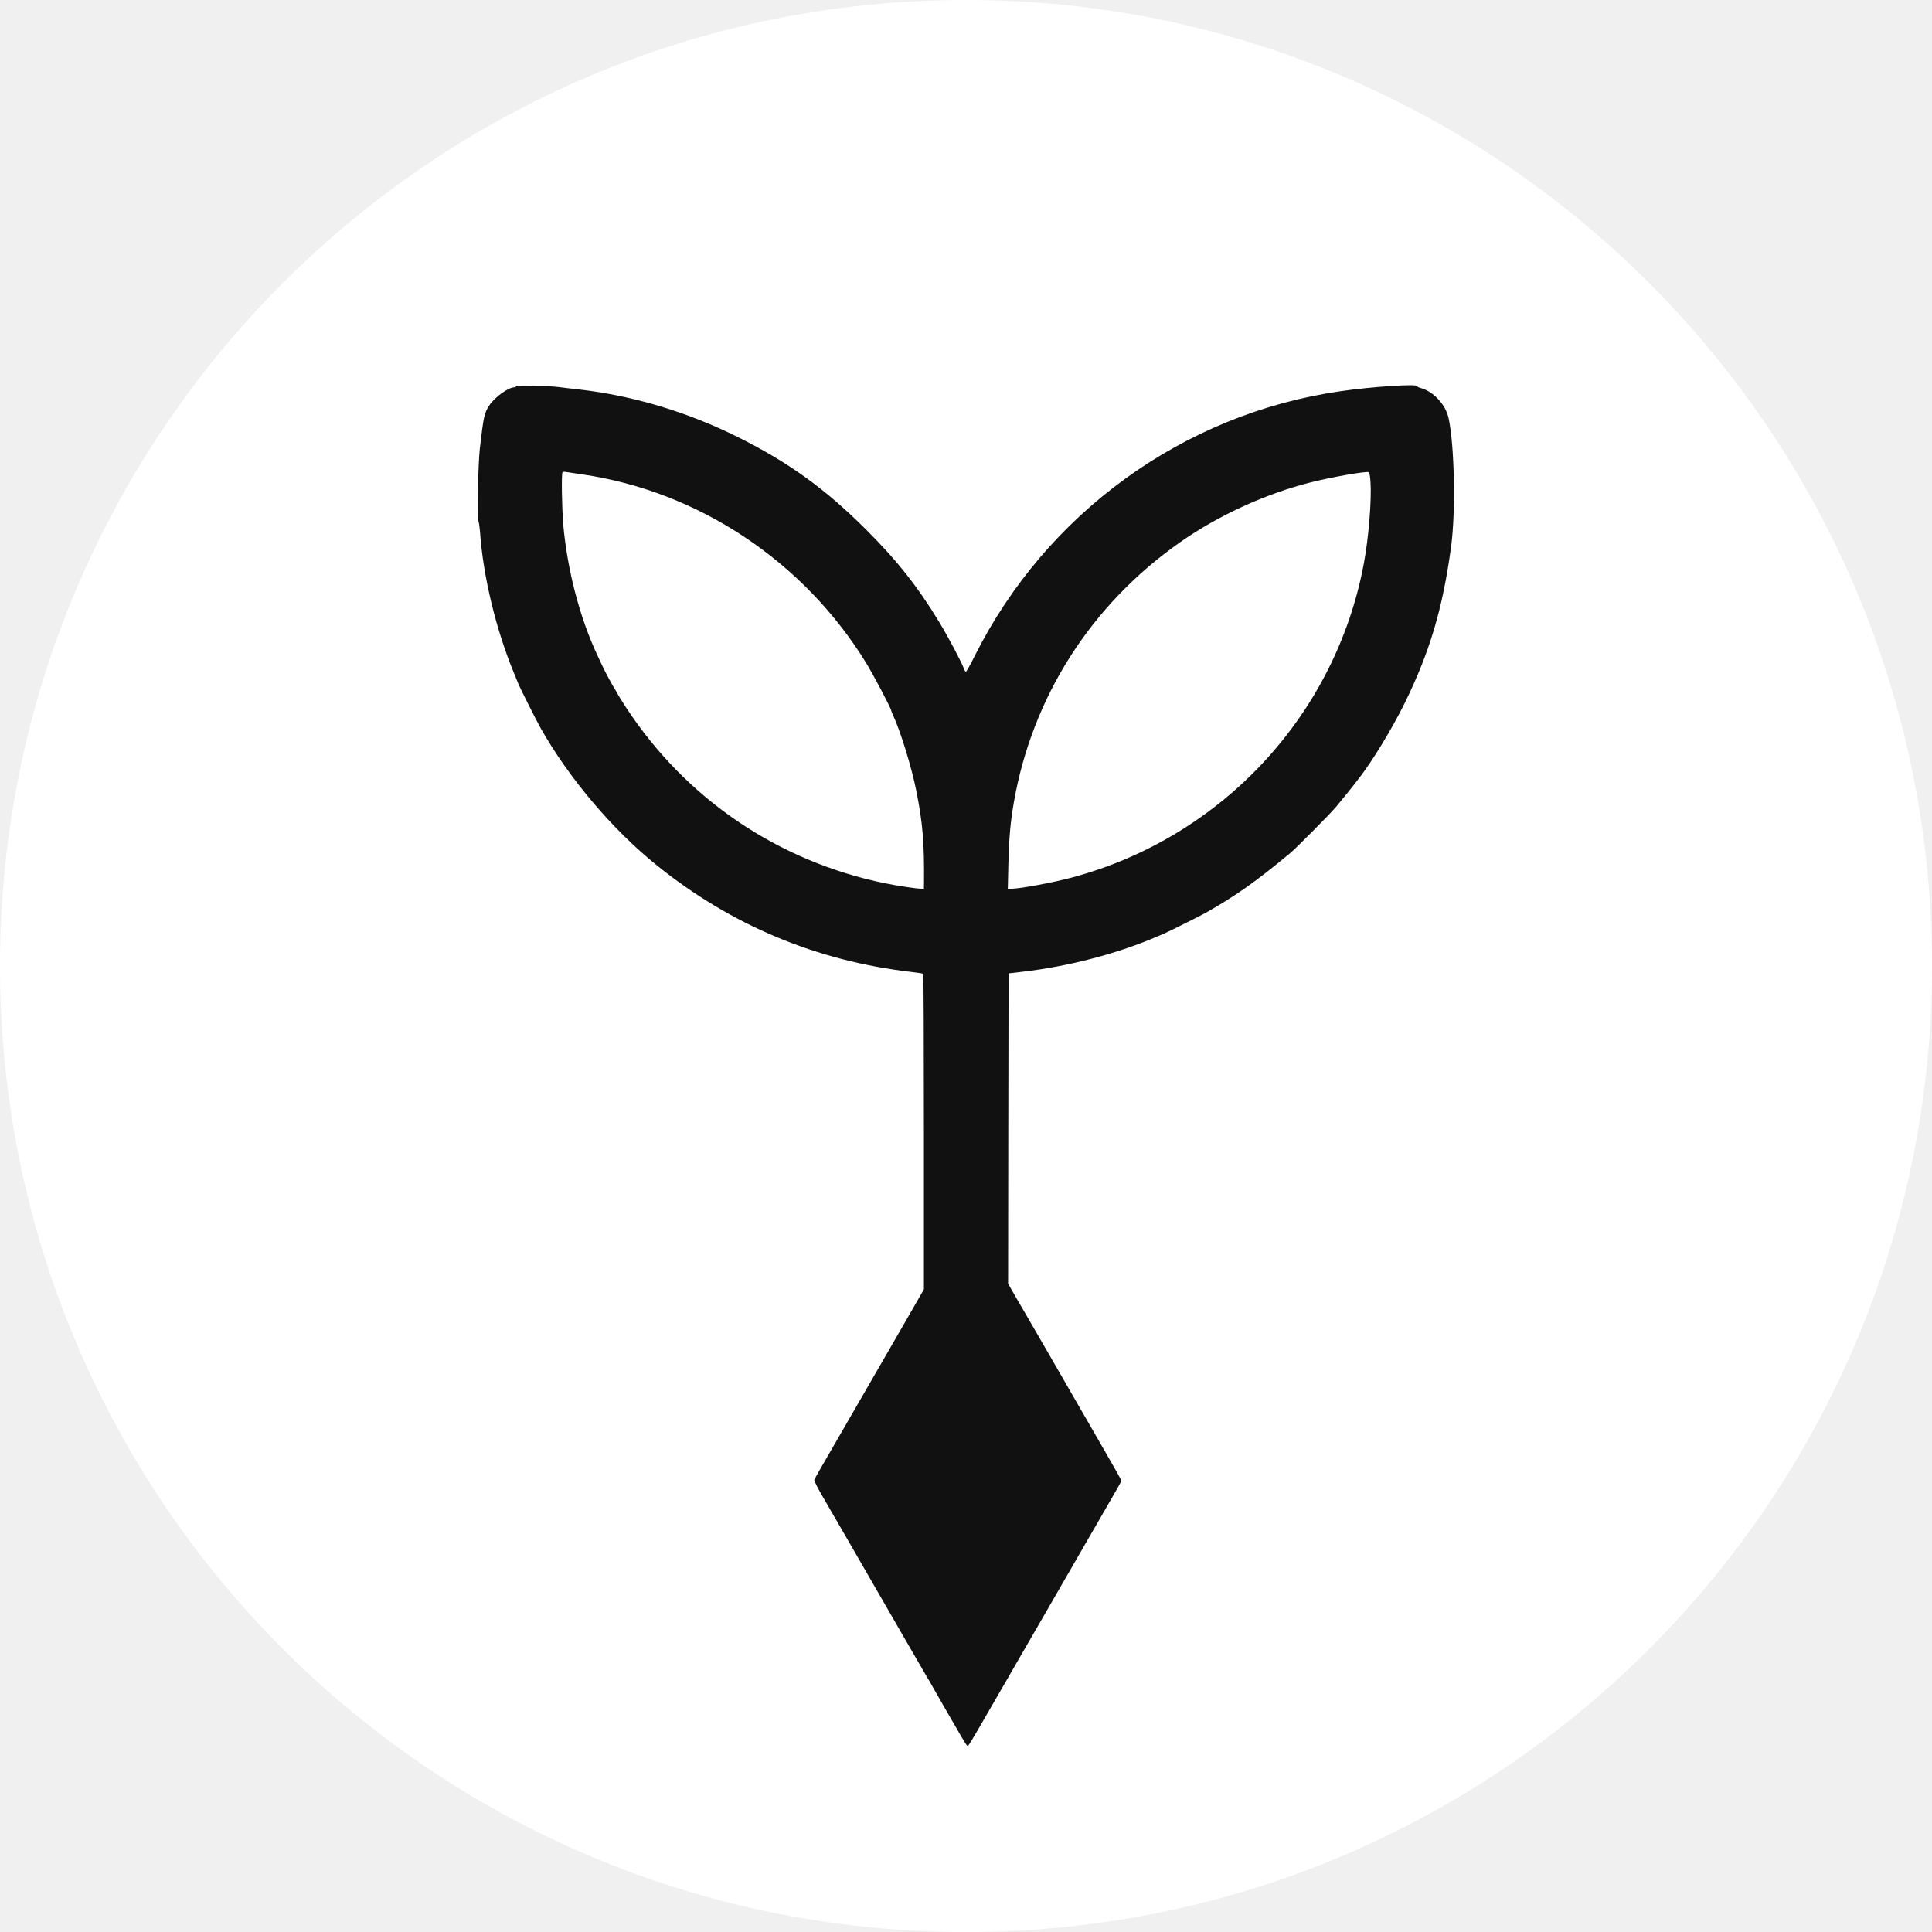
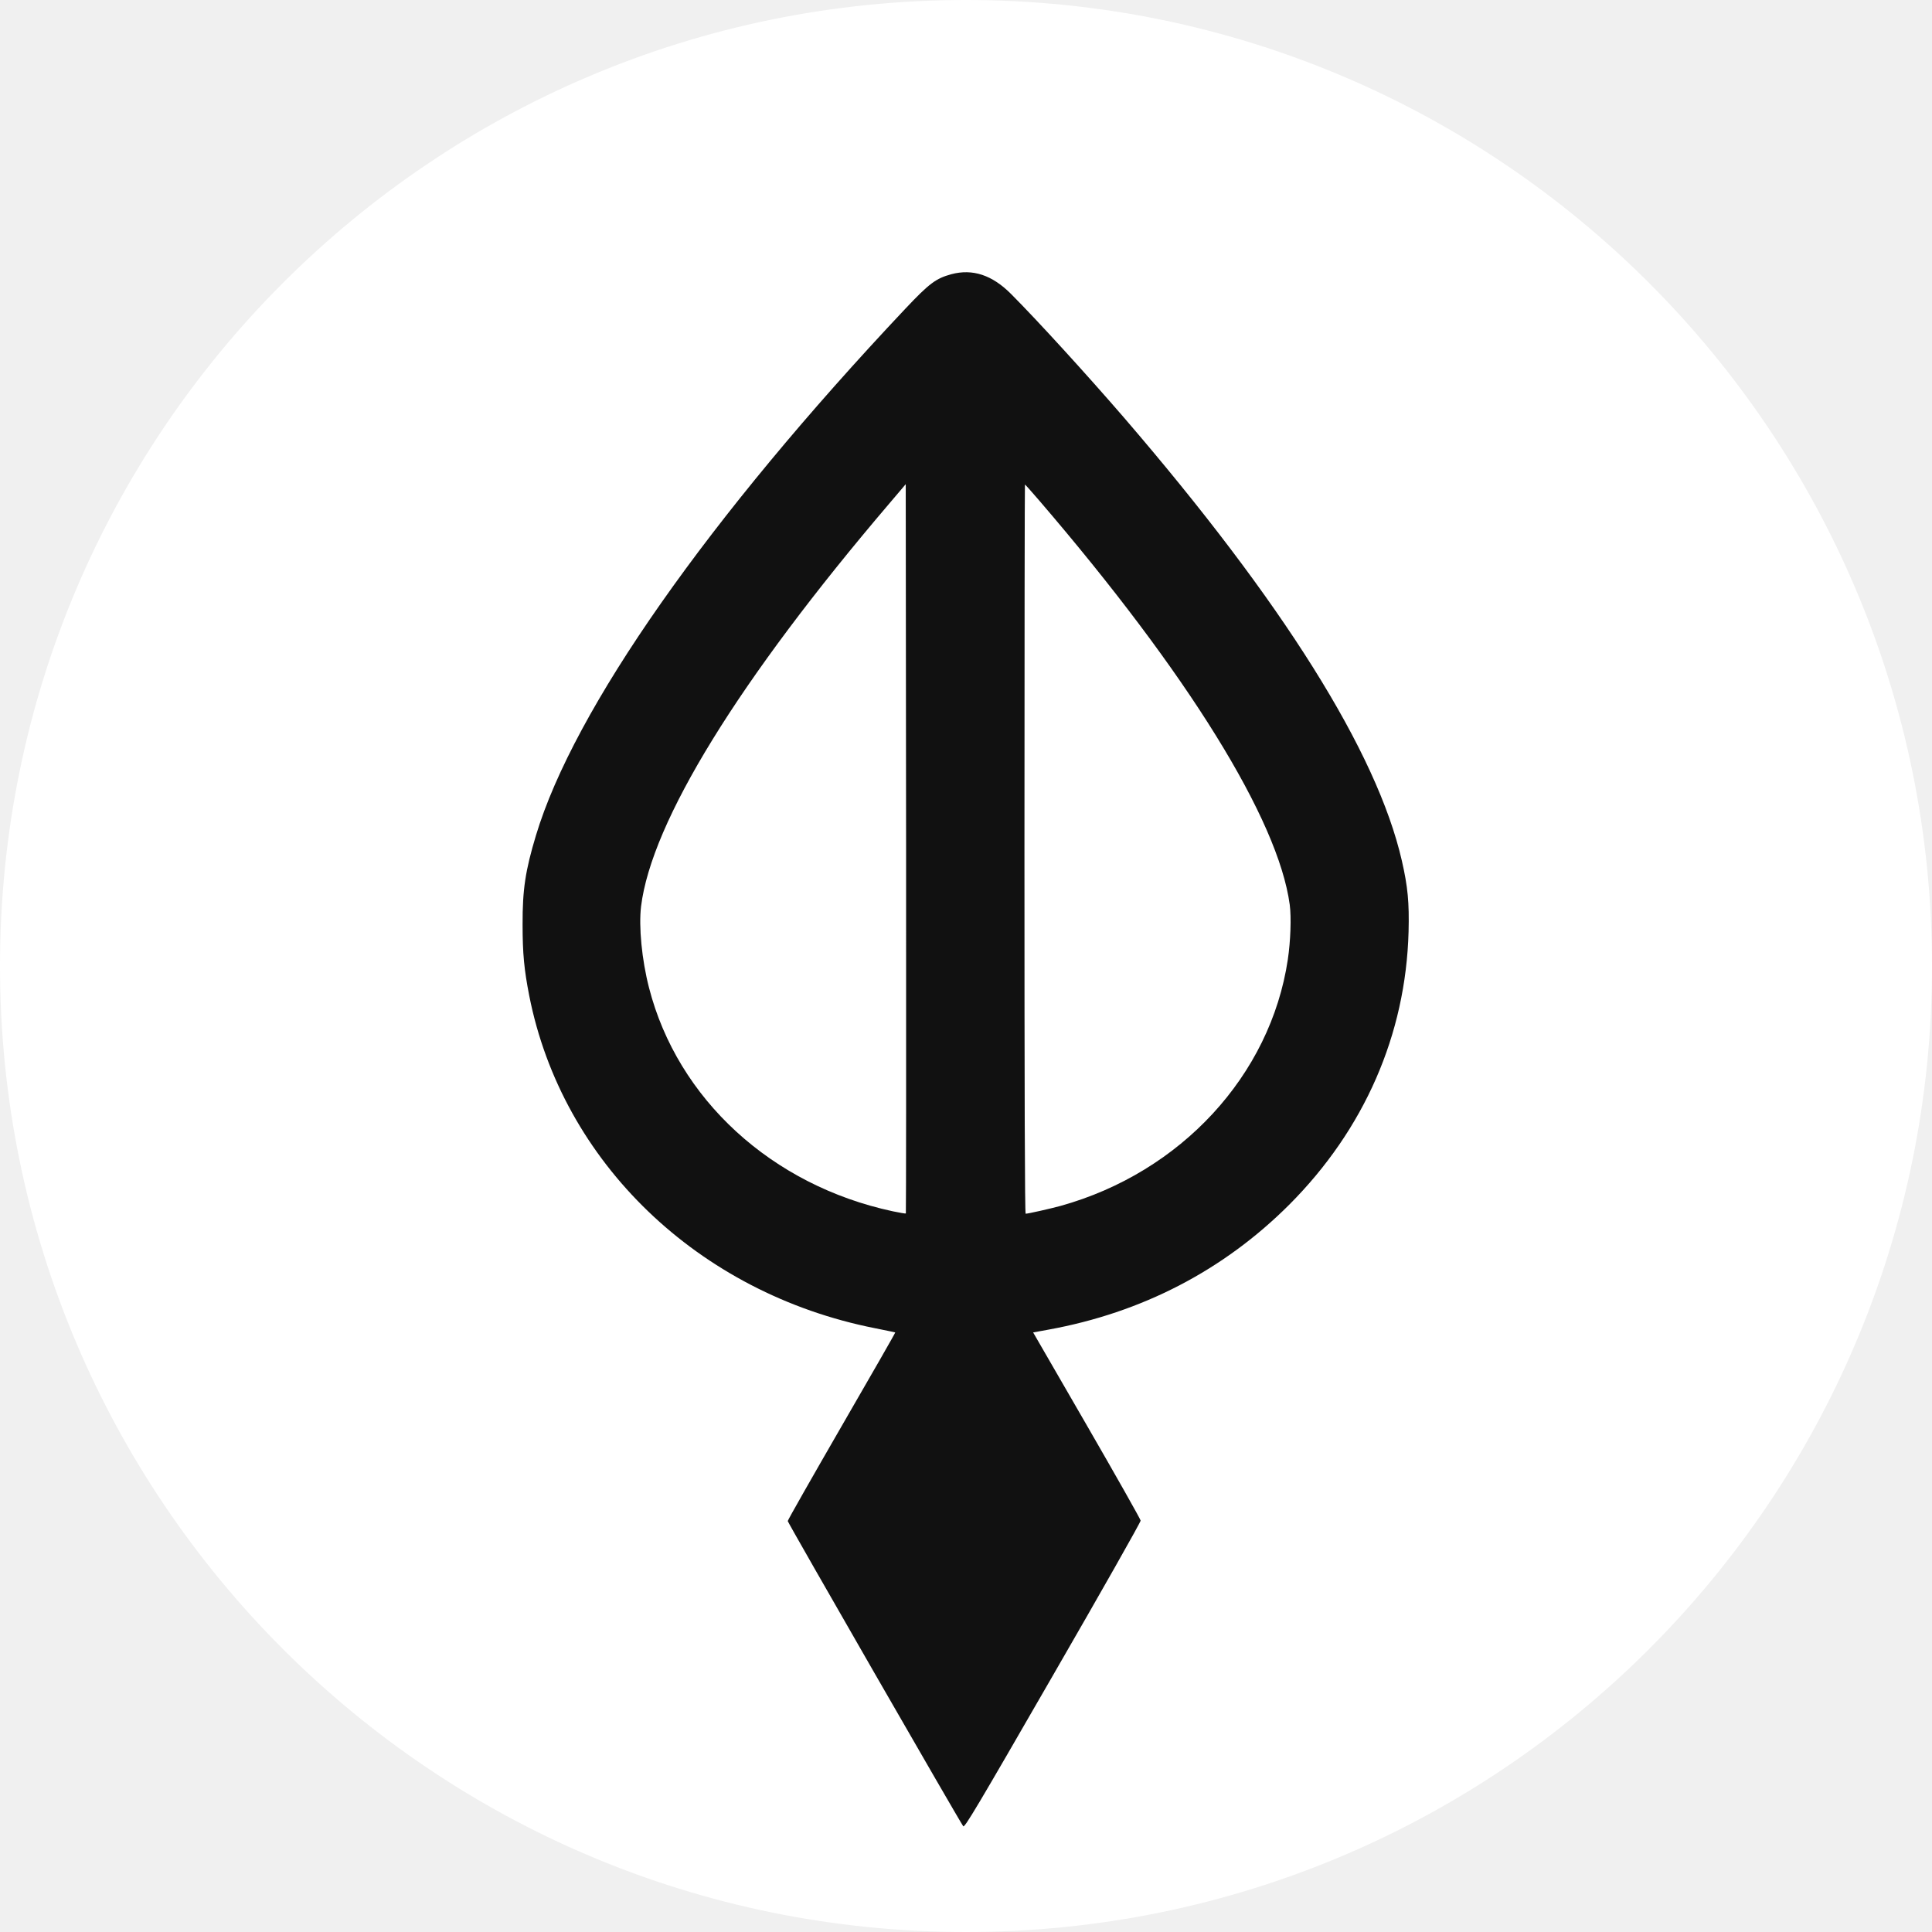
<svg xmlns="http://www.w3.org/2000/svg" viewBox="0 0 1000 1000">
  <circle cx="500" cy="500" r="500" fill="#ffffff" />
-   <g transform="translate(247.2459 199.5) scale(0.4842033)" fill="#111111">
-     <g transform="translate(0 1456) scale(0.1 -0.1)">
-       <path d="M410 14550 c0 -5 -8 -10 -17 -10 -63 0 -205 -101 -265 -188 -57 -83 -65 -120 -105 -467 -19 -163 -29 -748 -14 -780 5 -11 12 -60 16 -110 32 -471 171 -1048 365 -1515 17 -41 38 -93 47 -115 21 -50 192 -390 234 -465 303 -537 770 -1089 1244 -1470 798 -643 1712 -1024 2730 -1141 61 -7 113 -15 118 -19 4 -3 7 -764 7 -1689 l0 -1683 -84 -147 c-46 -80 -115 -200 -153 -266 -146 -252 -823 -1424 -875 -1515 -30 -52 -57 -102 -60 -109 -2 -8 27 -69 65 -135 39 -67 78 -134 87 -151 10 -16 59 -102 110 -190 51 -88 101 -173 110 -190 10 -16 77 -133 150 -260 73 -126 141 -243 150 -260 10 -16 77 -133 150 -260 73 -126 141 -243 150 -260 10 -16 59 -102 110 -190 51 -88 102 -176 113 -195 10 -19 23 -39 27 -45 4 -5 21 -35 37 -65 17 -30 72 -127 123 -215 51 -88 101 -173 110 -190 137 -239 143 -247 155 -233 7 7 51 78 97 158 85 146 266 460 298 515 9 17 77 134 150 260 73 127 190 329 260 450 212 368 420 728 560 970 73 127 142 246 153 265 10 19 41 72 68 118 27 45 49 88 49 94 0 6 -37 74 -82 152 -44 77 -89 155 -98 171 -10 17 -77 134 -150 260 -73 127 -141 244 -150 260 -10 17 -77 134 -150 260 -73 127 -141 244 -150 260 -10 17 -59 102 -110 190 -51 88 -101 174 -110 190 -10 17 -61 105 -114 196 l-96 167 2 1658 3 1659 147 17 c501 58 1027 196 1458 384 19 8 44 19 55 23 40 17 392 192 445 222 322 182 538 334 907 641 65 54 421 413 489 493 49 58 187 229 249 311 145 187 350 526 485 799 268 546 407 1013 496 1675 50 373 36 1077 -27 1369 -31 144 -157 282 -294 322 -25 7 -45 17 -45 22 0 25 -478 -6 -810 -54 -1682 -240 -3150 -1301 -3917 -2831 -46 -93 -88 -168 -94 -168 -5 0 -15 13 -20 29 -24 69 -161 328 -262 496 -230 380 -453 663 -786 995 -436 435 -824 715 -1362 984 -548 274 -1138 450 -1724 515 -55 6 -143 16 -195 23 -132 16 -460 22 -460 8z m701 -940 c1246 -179 2375 -929 3045 -2022 75 -123 264 -482 264 -502 0 -4 11 -32 25 -62 79 -174 195 -551 244 -799 68 -339 86 -552 82 -987 l-1 -58 -32 0 c-44 0 -270 34 -389 59 -1146 237 -2128 906 -2766 1883 -46 71 -83 130 -83 133 0 3 -11 22 -24 43 -36 55 -113 198 -147 272 -17 36 -39 83 -49 105 -187 396 -322 911 -365 1396 -15 176 -21 550 -8 562 4 4 20 5 37 2 17 -3 92 -14 167 -25z m8433 -83 c13 -189 -20 -597 -70 -864 -299 -1620 -1515 -2932 -3117 -3362 -204 -55 -557 -121 -651 -121 l-39 0 6 268 c7 274 21 437 57 647 196 1134 827 2122 1780 2790 411 288 915 518 1400 640 224 56 582 119 616 108 7 -3 14 -46 18 -106z" />
+   <g transform="translate(270.1153 141) scale(0.623839)" fill="#111111">
+     <g transform="translate(0 1292) scale(0.1 -0.1)">
+       <path d="M3563 12905 c-127 -35 -182 -75 -380 -285 -1633 -1732 -2751 -3325 -3066 -4371 -88 -292 -112 -450 -111 -739 0 -243 13 -375 55 -590 272 -1383 1402 -2470 2869 -2760 91 -18 166 -34 168 -35 2 -2 -198 -351 -444 -776 -246 -426 -448 -781 -448 -789 0 -13 1424 -2489 1456 -2532 11 -15 111 152 743 1249 402 696 730 1275 729 1287 -1 11 -202 367 -447 791 l-445 770 126 23 c777 141 1453 492 1998 1036 624 625 968 1412 991 2266 6 242 -6 372 -56 590 -207 901 -987 2144 -2305 3675 -311 360 -716 804 -936 1025 -158 159 -320 212 -497 165z m-377 -7793 c-3 -2 -51 6 -108 18 -1005 215 -1786 931 -2023 1855 -60 233 -86 506 -66 675 87 703 810 1877 2061 3344 l135 159 3 -3023 c1 -1663 0 -3025 -2 -3028z m1106 5916 c1232 -1434 1984 -2647 2079 -3354 14 -104 7 -302 -16 -456 -144 -960 -887 -1765 -1885 -2043 -84 -23 -270 -65 -290 -65 -7 0 -10 980 -10 3025 0 1664 2 3025 4 3025 3 0 56 -60 118 -132z" />
    </g>
  </g>
</svg>
